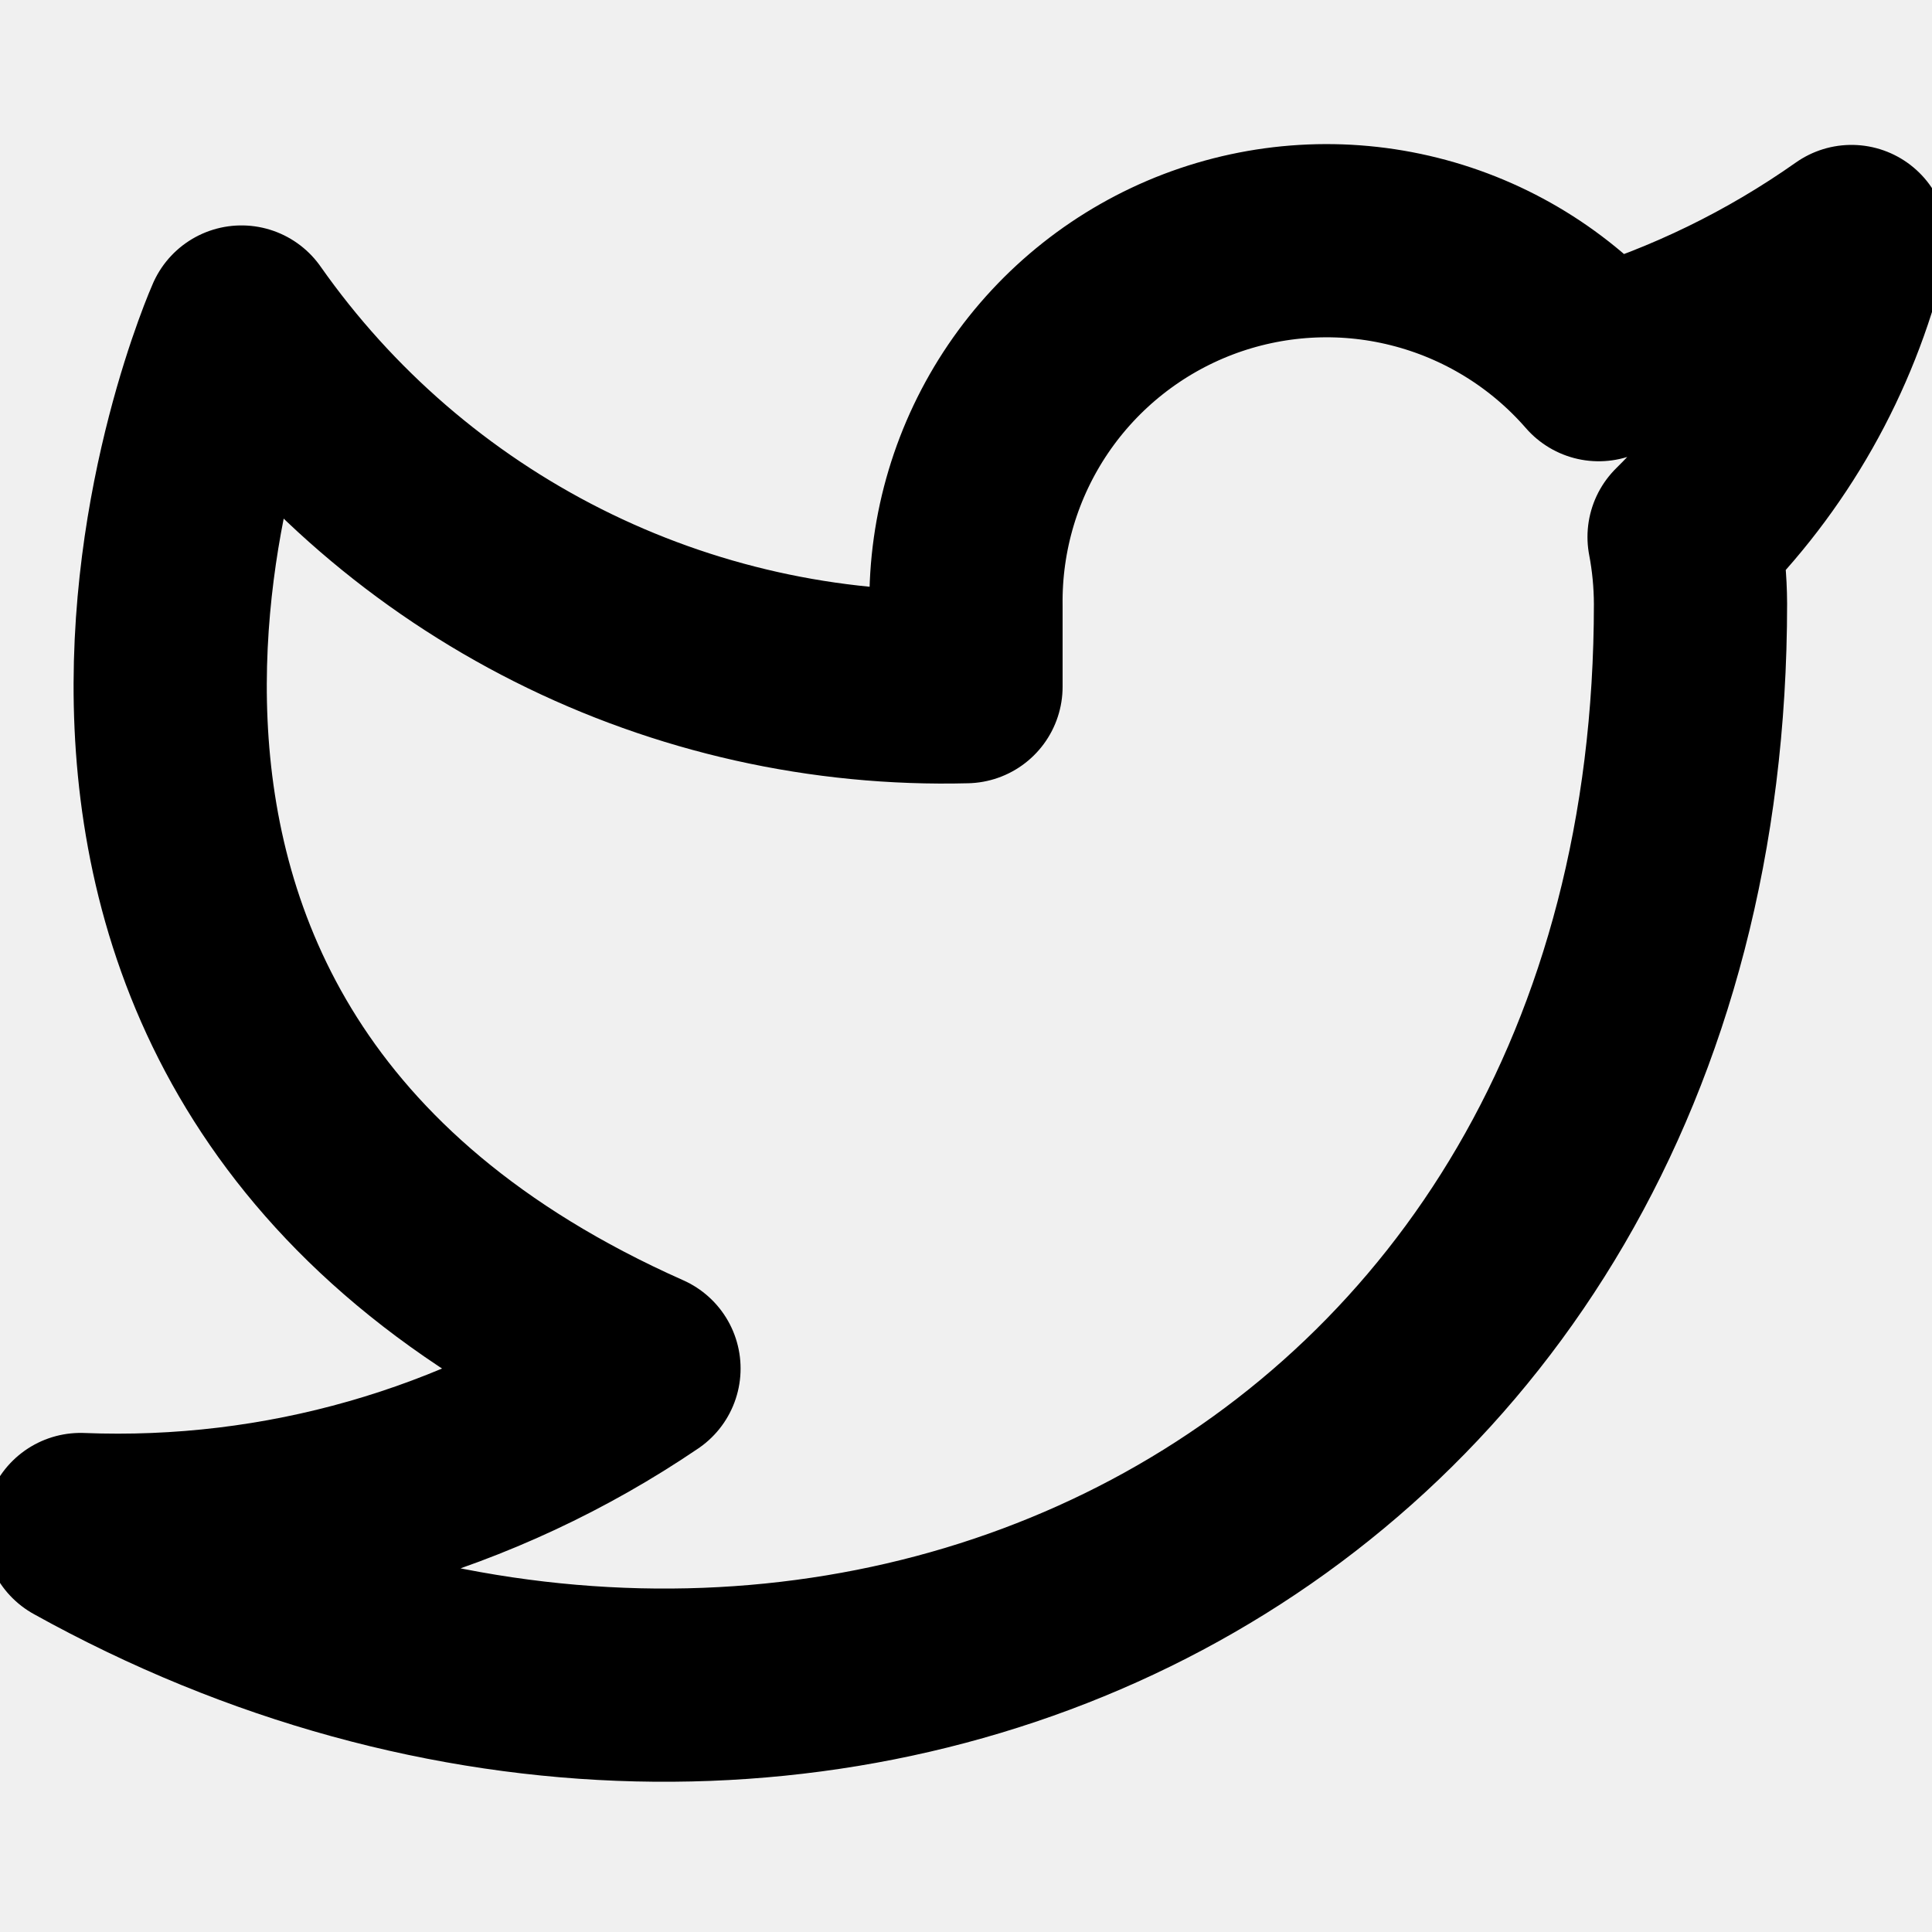
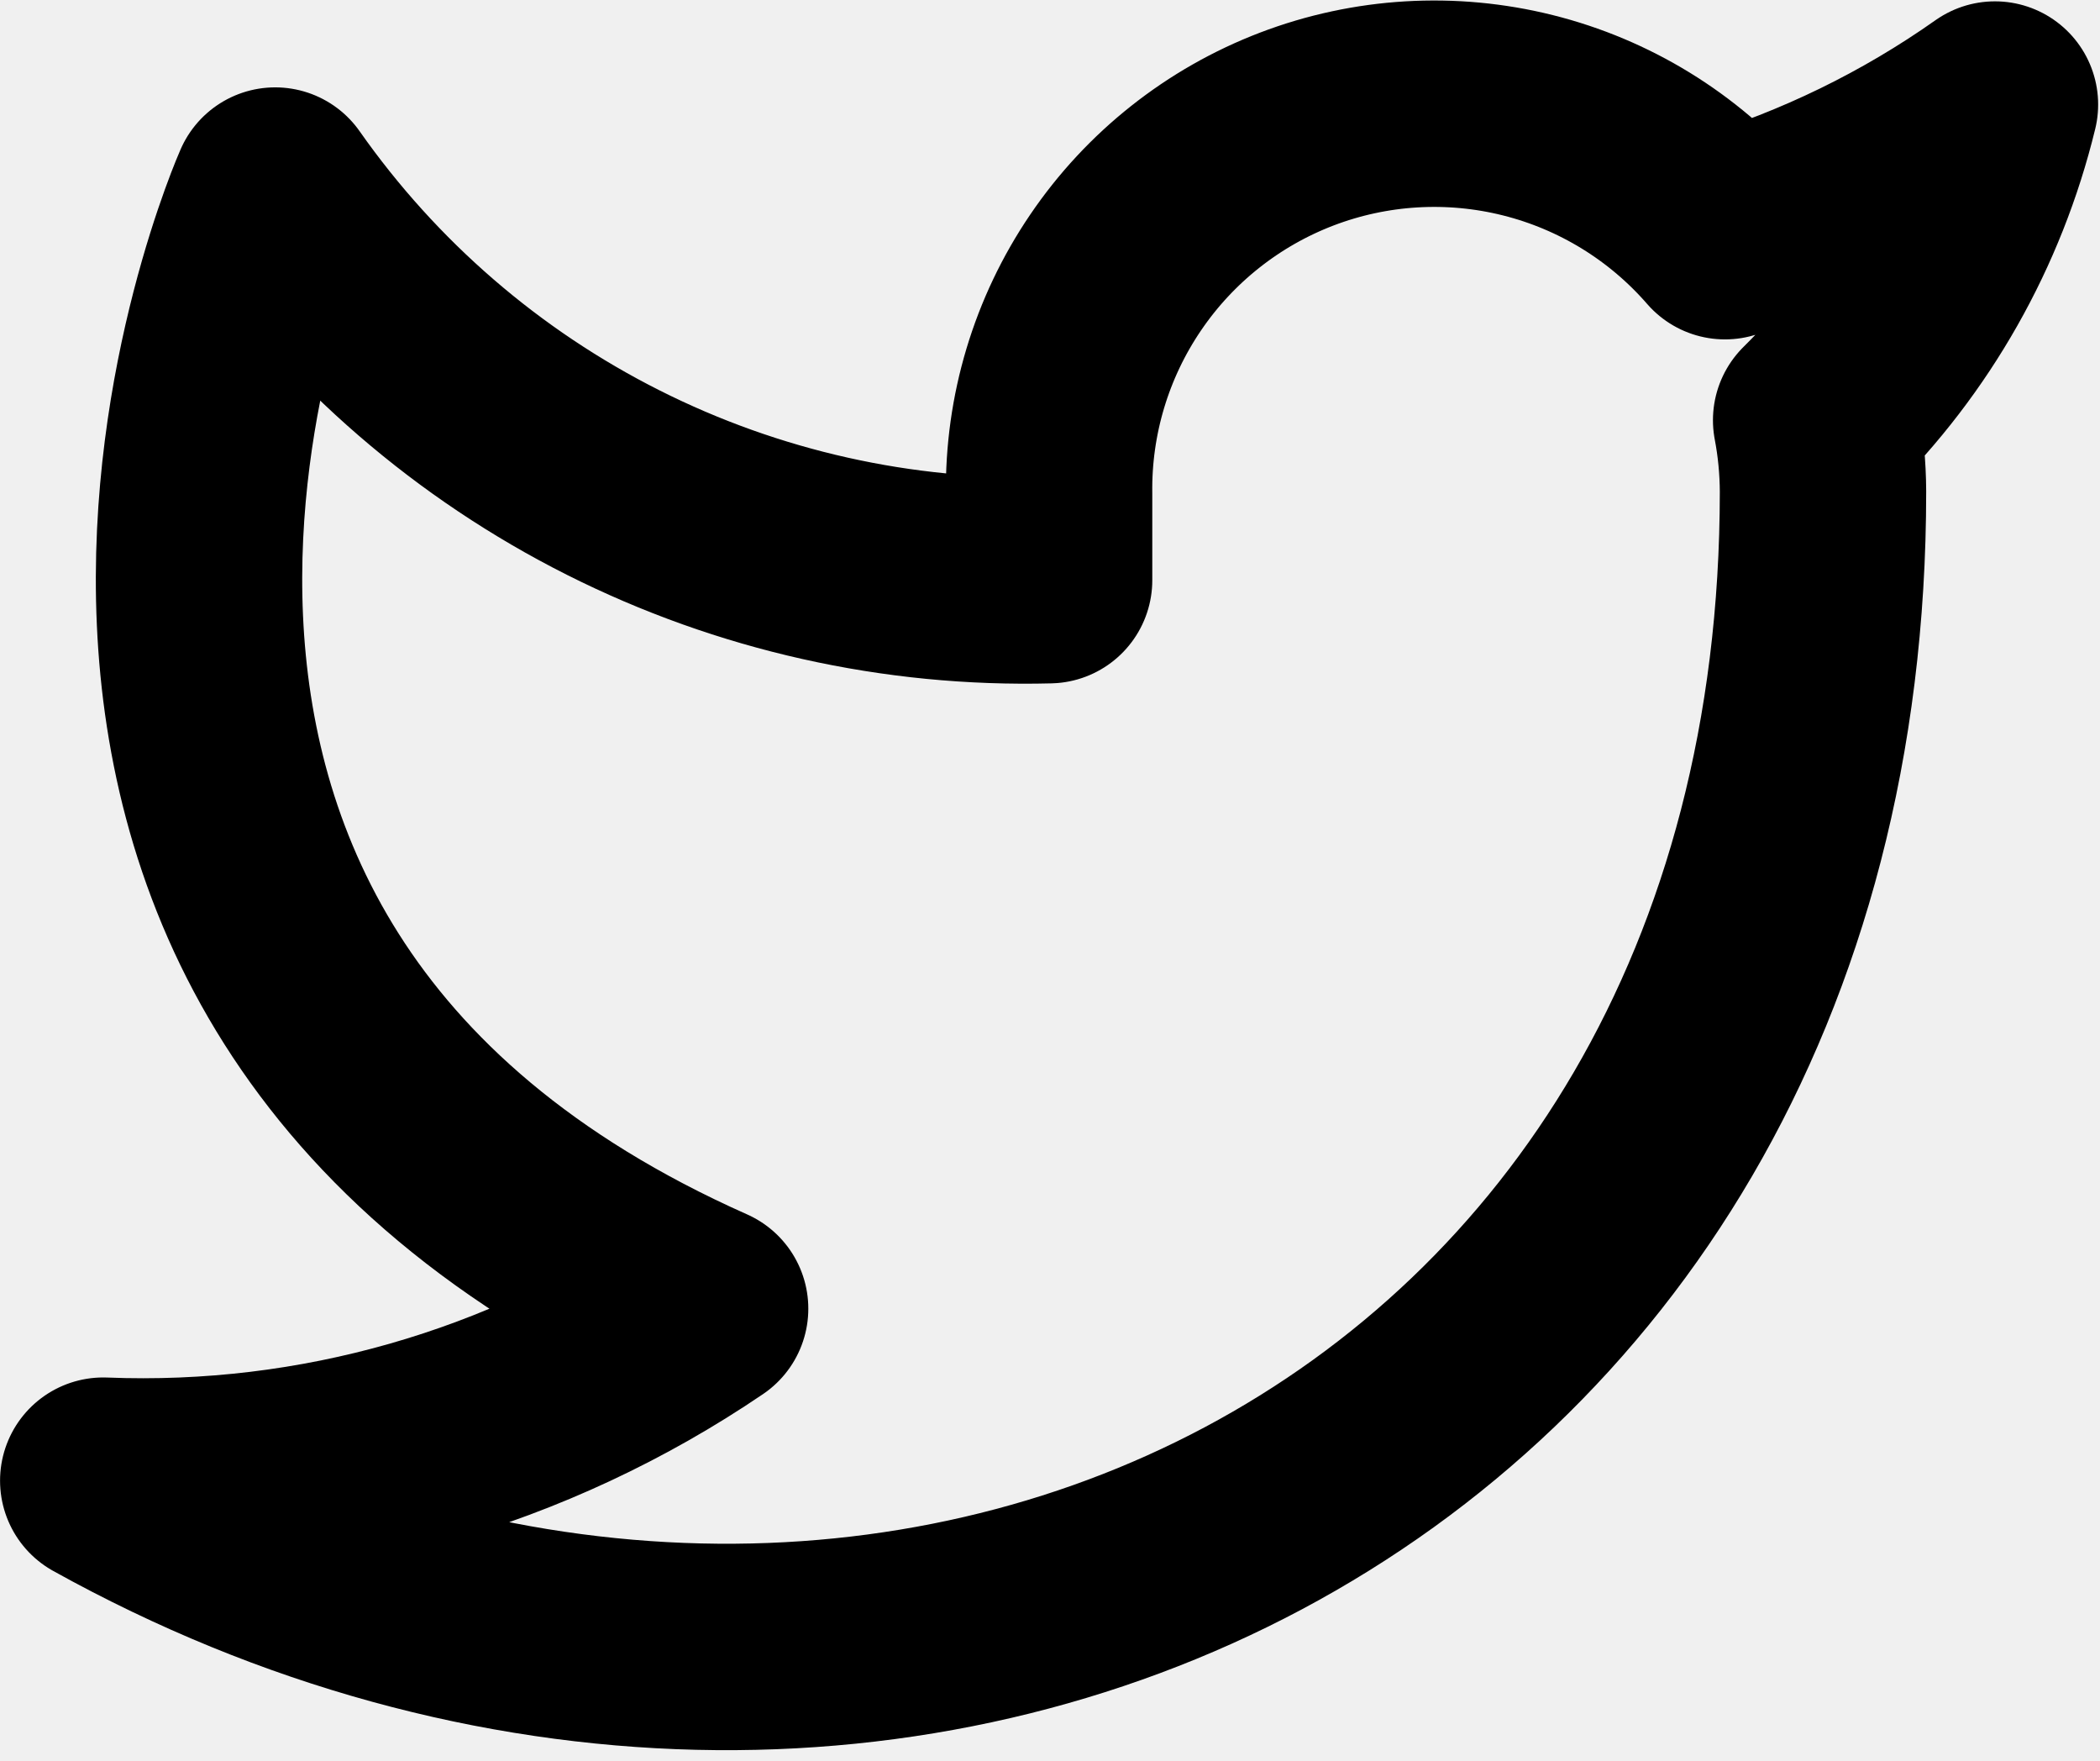
- <svg xmlns="http://www.w3.org/2000/svg" width="40" height="40" viewBox="0 0 40 40" fill="none">
-   <g clip-path="url(#clip0_60_437)">
-     <path d="M38.333 5C36.737 6.126 34.97 6.987 33.1 7.55C32.096 6.396 30.762 5.578 29.278 5.207C27.795 4.835 26.233 4.929 24.803 5.474C23.374 6.02 22.147 6.991 21.288 8.256C20.429 9.522 19.98 11.021 20 12.55V14.217C17.071 14.293 14.169 13.643 11.552 12.326C8.935 11.009 6.684 9.065 5 6.667C5 6.667 -1.667 21.667 13.333 28.334C9.901 30.663 5.812 31.832 1.667 31.667C16.667 40 35 31.667 35 12.5C34.998 12.036 34.954 11.573 34.867 11.117C36.568 9.439 37.768 7.321 38.333 5Z" stroke="black" stroke-width="4" stroke-linecap="round" stroke-linejoin="round" />
-   </g>
-   <defs>
-     <clipPath id="clip0_60_437">
-       <rect width="40" height="40" fill="white" />
-     </clipPath>
-   </defs>
+ <svg xmlns="http://www.w3.org/2000/svg" width="40.703" height="34.119" viewBox="0 0 40.703 34.119" fill="none">
+   <defs />
+   <path id="Vector" d="M33.434 4.577C32.43 3.422 31.096 2.604 29.612 2.233C28.128 1.862 26.566 1.955 25.137 2.5C23.708 3.046 22.481 4.017 21.622 5.283C20.763 6.548 20.313 8.047 20.334 9.577L20.334 11.243C17.405 11.319 14.503 10.669 11.886 9.352C9.268 8.035 7.018 6.091 5.334 3.693C5.334 3.693 -1.333 18.693 13.667 25.36C10.235 27.69 6.146 28.858 2.001 28.693C17 37.026 35.334 28.693 35.334 9.526C35.332 9.062 35.288 8.599 35.201 8.143C36.902 6.466 38.102 4.348 38.667 2.026C37.071 3.152 35.304 4.013 33.434 4.577Z" stroke="#000000" stroke-opacity="1" stroke-width="4" stroke-linejoin="round" />
</svg>
